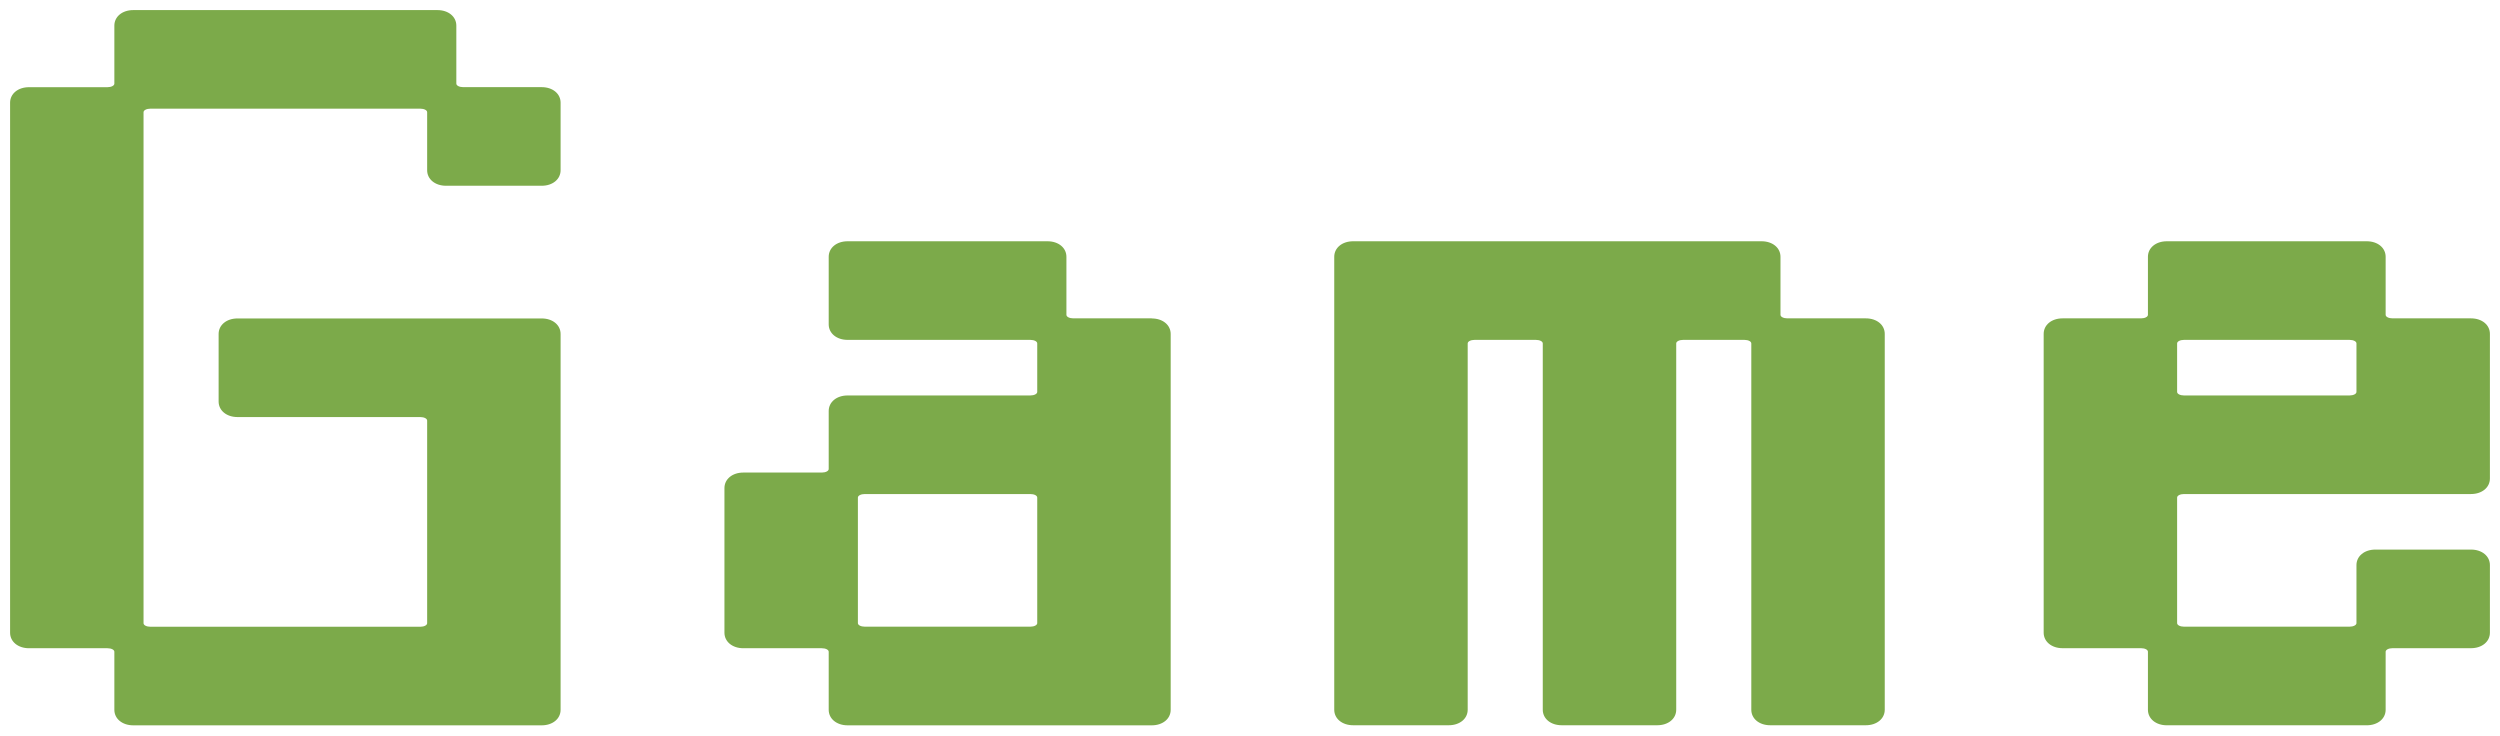
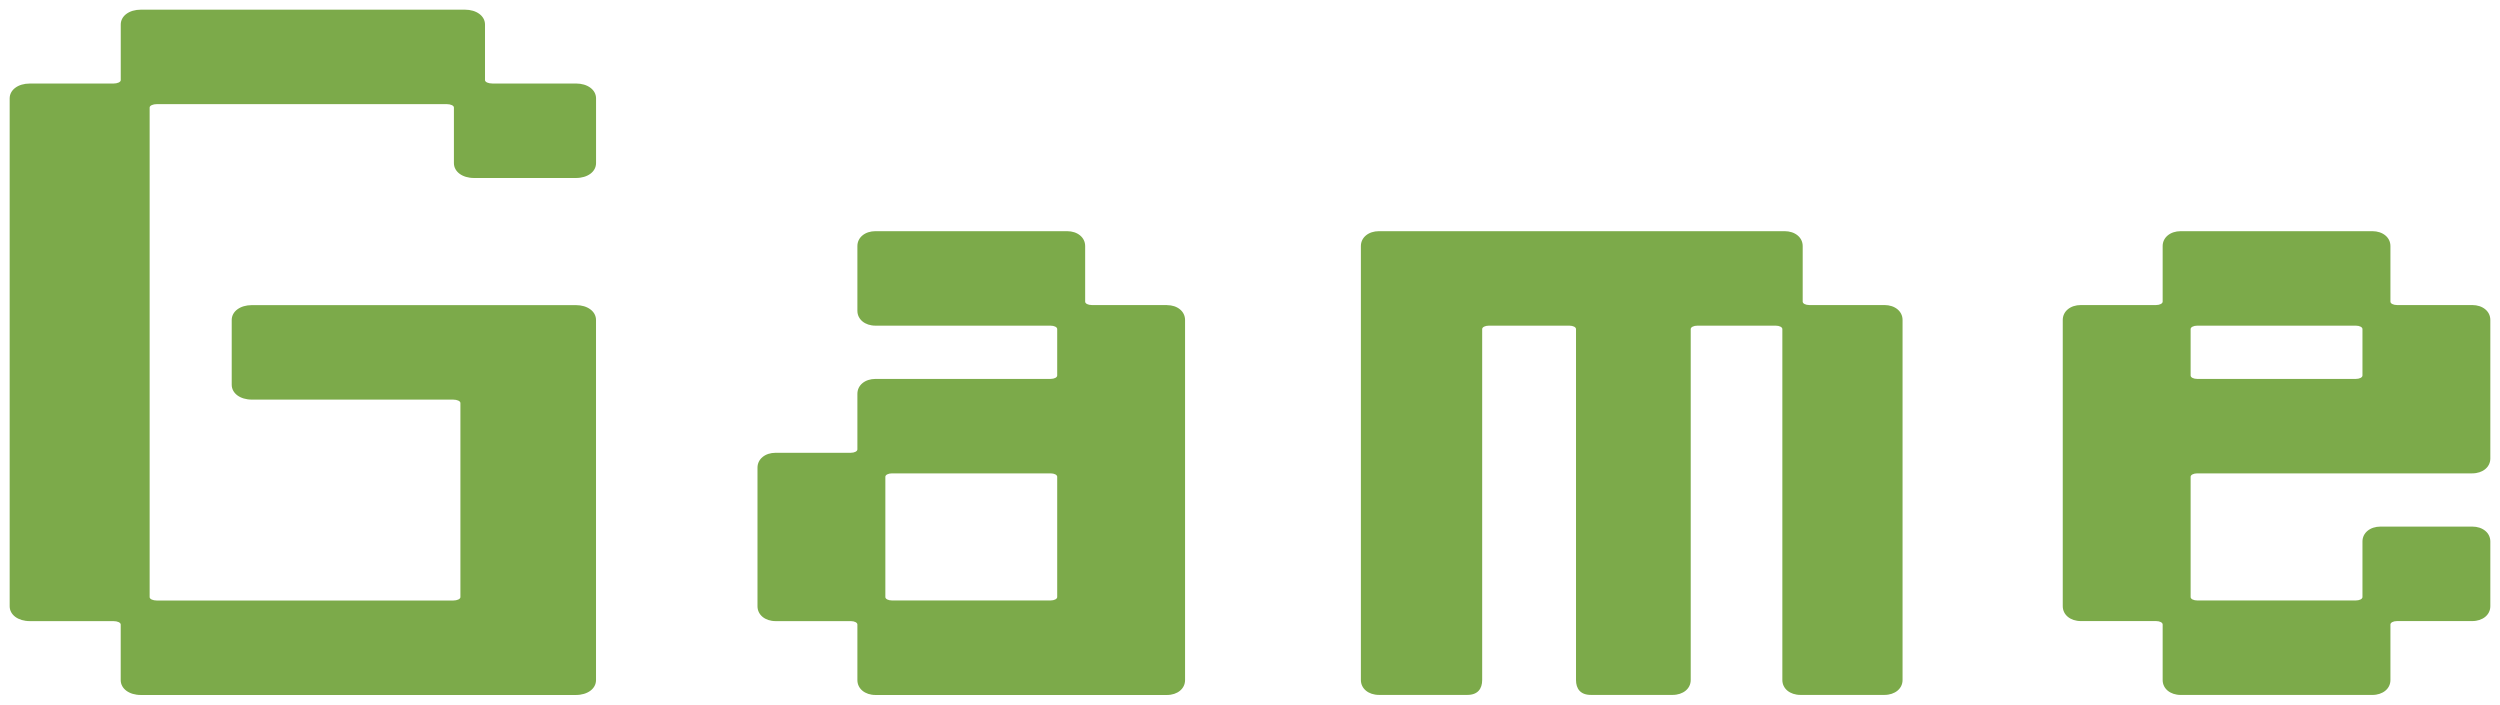
- <svg xmlns="http://www.w3.org/2000/svg" id="_レイヤー_1" width="619.34" height="182.17" viewBox="0 0 619.34 182.17">
-   <path d="M134.2,21.59h-19.44c-.96,0-1.71-.38-1.71-.88V6.35c0-2.23-1.97-3.85-4.68-3.85H33.01c-2.71,0-4.68,1.62-4.68,3.85v14.37c0,.49-.75.88-1.71.88H7.18c-2.71,0-4.68,1.62-4.68,3.85v131.29c0,2.23,1.97,3.85,4.68,3.85h19.44c.96,0,1.71.38,1.71.88v14.37c0,2.23,1.97,3.85,4.68,3.85h101.19c2.71,0,4.68-1.62,4.68-3.85v-93.1c0-2.23-1.97-3.85-4.68-3.85H58.84c-2.71,0-4.68,1.62-4.68,3.85v16.73c0,2.23,1.97,3.85,4.68,3.85h45.27c.96,0,1.71.38,1.71.88v50.19c0,.49-.75.88-1.71.88H37.27c-.96,0-1.71-.38-1.71-.88V27.8c0-.49.75-.88,1.71-.88h66.84c.96,0,1.71.38,1.71.88v14.37c0,2.23,1.97,3.85,4.68,3.85h23.7c2.71,0,4.68-1.62,4.68-3.85v-16.73c0-2.23-1.97-3.85-4.68-3.85Z" fill="#7caa4a" />
-   <path d="M285.34,78.87h-19.44c-.96,0-1.71-.38-1.71-.88v-14.37c0-2.23-1.97-3.85-4.68-3.85h-49.53c-2.71,0-4.68,1.62-4.68,3.85v16.73c0,2.23,1.97,3.85,4.68,3.85h45.27c.96,0,1.71.38,1.71.88v12.01c0,.49-.75.88-1.71.88h-45.27c-2.71,0-4.68,1.62-4.68,3.85v14.37c0,.49-.75.88-1.71.88h-19.44c-2.71,0-4.68,1.62-4.68,3.85v35.82c0,2.23,1.97,3.85,4.68,3.85h19.44c.96,0,1.71.38,1.71.88v14.37c0,2.23,1.97,3.85,4.68,3.85h75.36c2.71,0,4.68-1.62,4.68-3.85v-93.1c0-2.23-1.97-3.85-4.68-3.85ZM256.96,123.27v31.1c0,.49-.75.88-1.71.88h-41.01c-.96,0-1.71-.38-1.71-.88v-31.1c0-.49.75-.88,1.71-.88h41.01c.96,0,1.71.38,1.71.88Z" fill="#7caa4a" />
-   <path d="M462.24,78.87h-19.44c-.96,0-1.71-.38-1.71-.88v-14.37c0-2.23-1.97-3.85-4.68-3.85h-101.19c-2.71,0-4.68,1.62-4.68,3.85v112.2c0,2.23,1.97,3.85,4.68,3.85h23.7c2.71,0,4.68-1.62,4.68-3.85v-90.74c0-.49.75-.88,1.71-.88h15.18c.96,0,1.71.38,1.71.88v90.74c0,2.23,1.97,3.85,4.68,3.85h23.7c2.71,0,4.68-1.62,4.68-3.85v-90.74c0-.49.75-.88,1.71-.88h15.18c.96,0,1.71.38,1.71.88v90.74c0,2.23,1.97,3.85,4.68,3.85h23.7c2.71,0,4.68-1.62,4.68-3.85v-93.1c0-2.23-1.97-3.85-4.68-3.85Z" fill="#7caa4a" />
-   <path d="M541.06,122.39h71.1c2.71,0,4.68-1.62,4.68-3.85v-35.82c0-2.23-1.97-3.85-4.68-3.85h-19.44c-.96,0-1.71-.38-1.71-.88v-14.37c0-2.23-1.97-3.85-4.68-3.85h-49.53c-2.71,0-4.68,1.62-4.68,3.85v14.37c0,.49-.75.88-1.71.88h-19.44c-2.71,0-4.68,1.62-4.68,3.85v74.01c0,2.23,1.97,3.85,4.68,3.85h19.44c.96,0,1.71.38,1.71.88v14.37c0,2.23,1.97,3.85,4.68,3.85h49.53c2.71,0,4.68-1.62,4.68-3.85v-14.37c0-.49.75-.88,1.71-.88h19.44c2.71,0,4.68-1.62,4.68-3.85v-16.73c0-2.23-1.97-3.85-4.68-3.85h-23.7c-2.71,0-4.68,1.62-4.68,3.85v14.37c0,.49-.75.88-1.71.88h-41.01c-.96,0-1.71-.38-1.71-.88v-31.1c0-.49.75-.88,1.71-.88ZM539.35,97.09v-12.01c0-.49.75-.88,1.71-.88h41.01c.96,0,1.71.38,1.71.88v12.01c0,.49-.75.88-1.71.88h-41.01c-.96,0-1.71-.38-1.71-.88Z" fill="#7caa4a" />
+ <svg xmlns="http://www.w3.org/2000/svg" id="_レイヤー_1" width="646.38" height="182.17" viewBox="0 0 646.38 182.17">
+   <path d="M148.91,21.59h-21.61c-1.07,0-1.9-.38-1.9-.88V6.35c0-2.23-2.19-3.85-5.21-3.85H36.42c-3.02,0-5.2,1.62-5.2,3.85v14.37c0,.49-.83.88-1.9.88H7.7c-3.02,0-5.2,1.62-5.2,3.85v131.29c0,2.23,2.19,3.85,5.2,3.85h21.61c1.07,0,1.9.38,1.9.88v14.37c0,2.23,2.19,3.85,5.2,3.85h112.49c3.02,0,5.2-1.62,5.2-3.85v-93.1c0-2.23-2.19-3.85-5.2-3.85h-83.78c-3.02,0-5.21,1.62-5.21,3.85v16.73c0,2.23,2.19,3.85,5.21,3.85h52.02c1.07,0,1.9.38,1.9.88v50.19c0,.49-.83.88-1.9.88H40.59c-1.07,0-1.9-.38-1.9-.88V27.8c0-.49.83-.88,1.9-.88h74.87c1.07,0,1.9.38,1.9.88v14.37c0,2.23,2.19,3.85,5.2,3.85h26.35c3.02,0,5.2-1.62,5.2-3.85v-16.73c0-2.23-2.19-3.85-5.2-3.85Z" fill="#7caa4a" />
+   <path d="M301.72,78.87h-19.44c-.96,0-1.71-.38-1.71-.88v-14.37c0-2.23-1.97-3.85-4.68-3.85h-49.53c-2.71,0-4.68,1.62-4.68,3.85v16.73c0,2.23,1.97,3.85,4.68,3.85h45.27c.96,0,1.71.38,1.71.88v12.01c0,.49-.75.88-1.71.88h-45.27c-2.71,0-4.68,1.62-4.68,3.85v14.37c0,.49-.75.88-1.71.88h-19.44c-2.71,0-4.68,1.62-4.68,3.85v35.82c0,2.23,1.97,3.85,4.68,3.85h19.44c.96,0,1.71.38,1.71.88v14.37c0,2.23,1.97,3.85,4.68,3.85h75.36c2.71,0,4.68-1.62,4.68-3.85v-93.1c0-2.23-1.97-3.85-4.68-3.85ZM273.34,123.27v31.1c0,.49-.75.88-1.71.88h-41.01c-.96,0-1.71-.38-1.71-.88v-31.1c0-.49.75-.88,1.71-.88h41.01c.96,0,1.71.38,1.71.88Z" fill="#7caa4a" />
+   <path d="M487.24,78.87h-19.44c-.96,0-1.71-.38-1.71-.88v-14.37c0-2.23-1.97-3.85-4.68-3.85h-104.87c-2.71,0-4.68,1.62-4.68,3.85v112.2c0,2.23,1.97,3.85,4.68,3.85h22.85c2.71,0,3.83-1.62,3.83-3.85v-90.74c0-.49.75-.88,1.71-.88h20.84c.96,0,1.71.38,1.71.88v90.74c0,2.23,1.12,3.85,3.83,3.85h21.15c2.71,0,4.68-1.62,4.68-3.85v-90.74c0-.49.75-.88,1.71-.88h20.27c.96,0,1.71.38,1.71.88v90.74c0,2.23,1.97,3.85,4.68,3.85h21.72c2.71,0,4.68-1.62,4.68-3.85v-93.1c0-2.23-1.97-3.85-4.68-3.85Z" fill="#7caa4a" />
+   <path d="M568.1,122.39h71.1c2.71,0,4.68-1.62,4.68-3.85v-35.82c0-2.23-1.97-3.85-4.68-3.85h-19.44c-.96,0-1.71-.38-1.71-.88v-14.37c0-2.23-1.97-3.85-4.68-3.85h-49.53c-2.71,0-4.68,1.62-4.68,3.85v14.37c0,.49-.75.88-1.71.88h-19.44c-2.71,0-4.68,1.62-4.68,3.85v74.01c0,2.23,1.97,3.85,4.68,3.85h19.44c.96,0,1.71.38,1.71.88v14.37c0,2.23,1.97,3.85,4.68,3.85h49.53c2.71,0,4.68-1.62,4.68-3.85v-14.37c0-.49.75-.88,1.71-.88h19.44c2.71,0,4.68-1.62,4.68-3.85v-16.73c0-2.23-1.97-3.85-4.68-3.85h-23.7c-2.71,0-4.68,1.62-4.68,3.85v14.37c0,.49-.75.88-1.71.88h-41.01c-.96,0-1.71-.38-1.71-.88v-31.1c0-.49.75-.88,1.71-.88ZM566.39,97.09v-12.01c0-.49.75-.88,1.71-.88h41.01c.96,0,1.71.38,1.71.88v12.01c0,.49-.75.88-1.71.88h-41.01c-.96,0-1.71-.38-1.71-.88Z" fill="#7caa4a" />
</svg>
